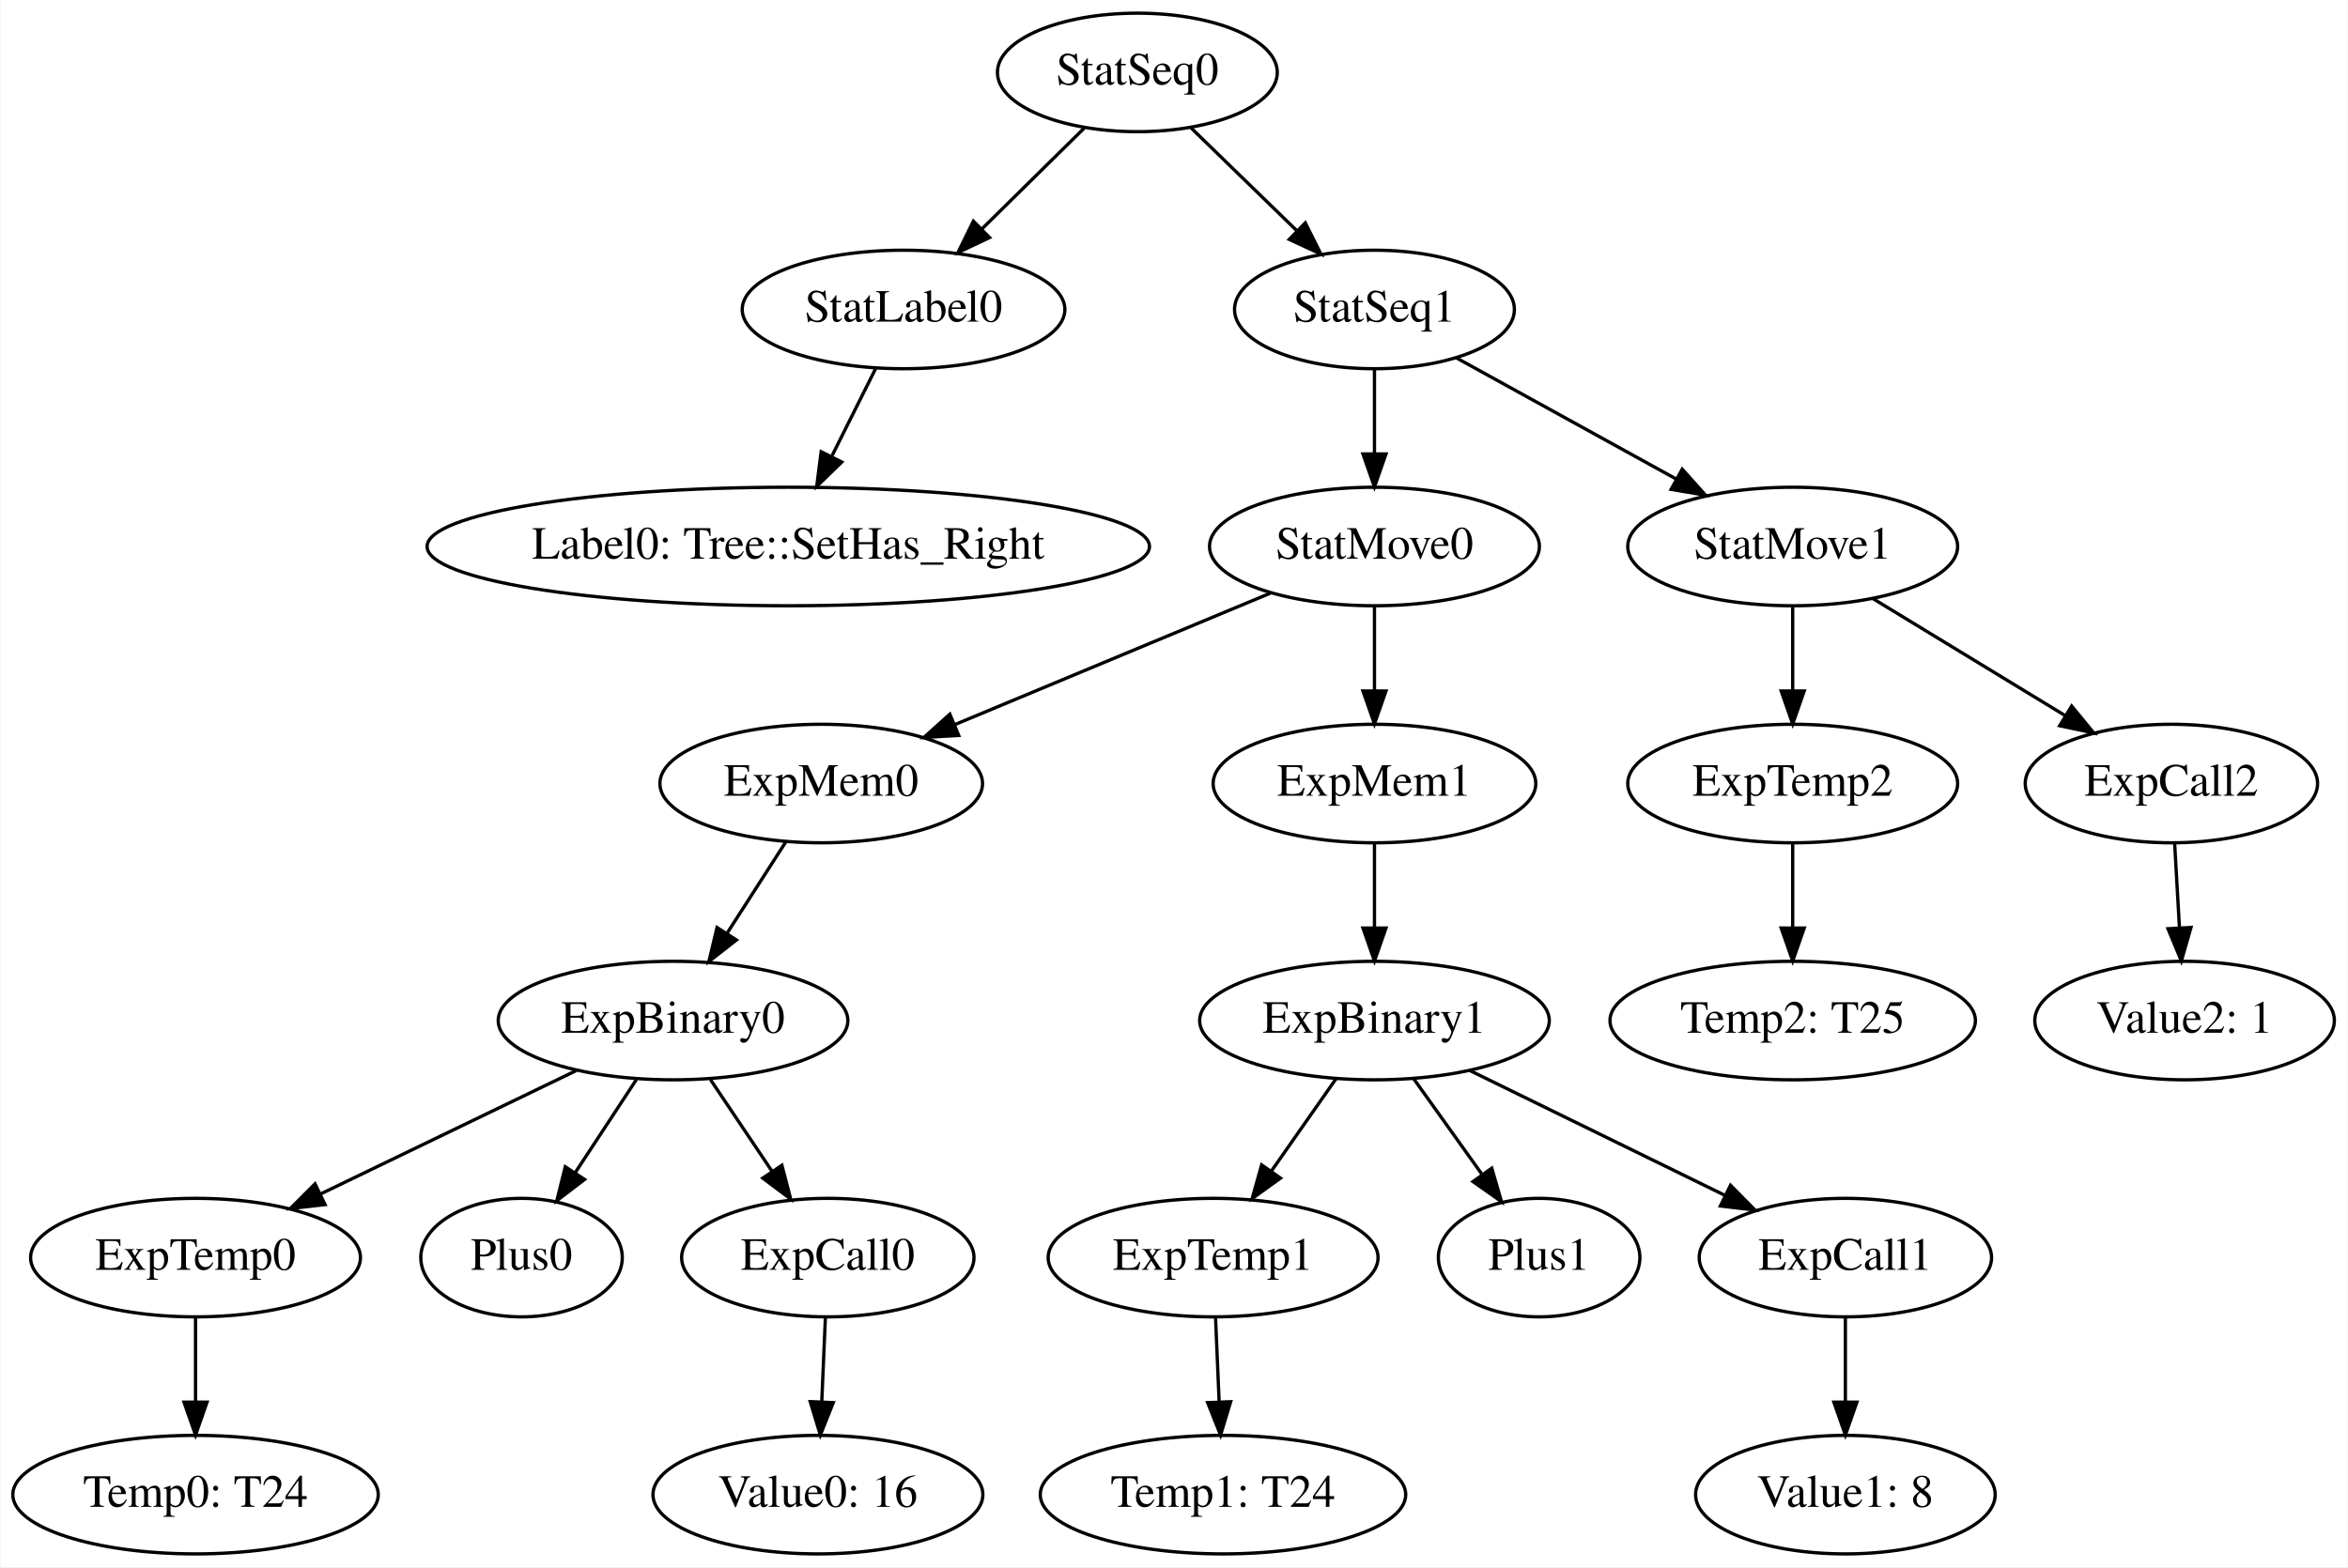
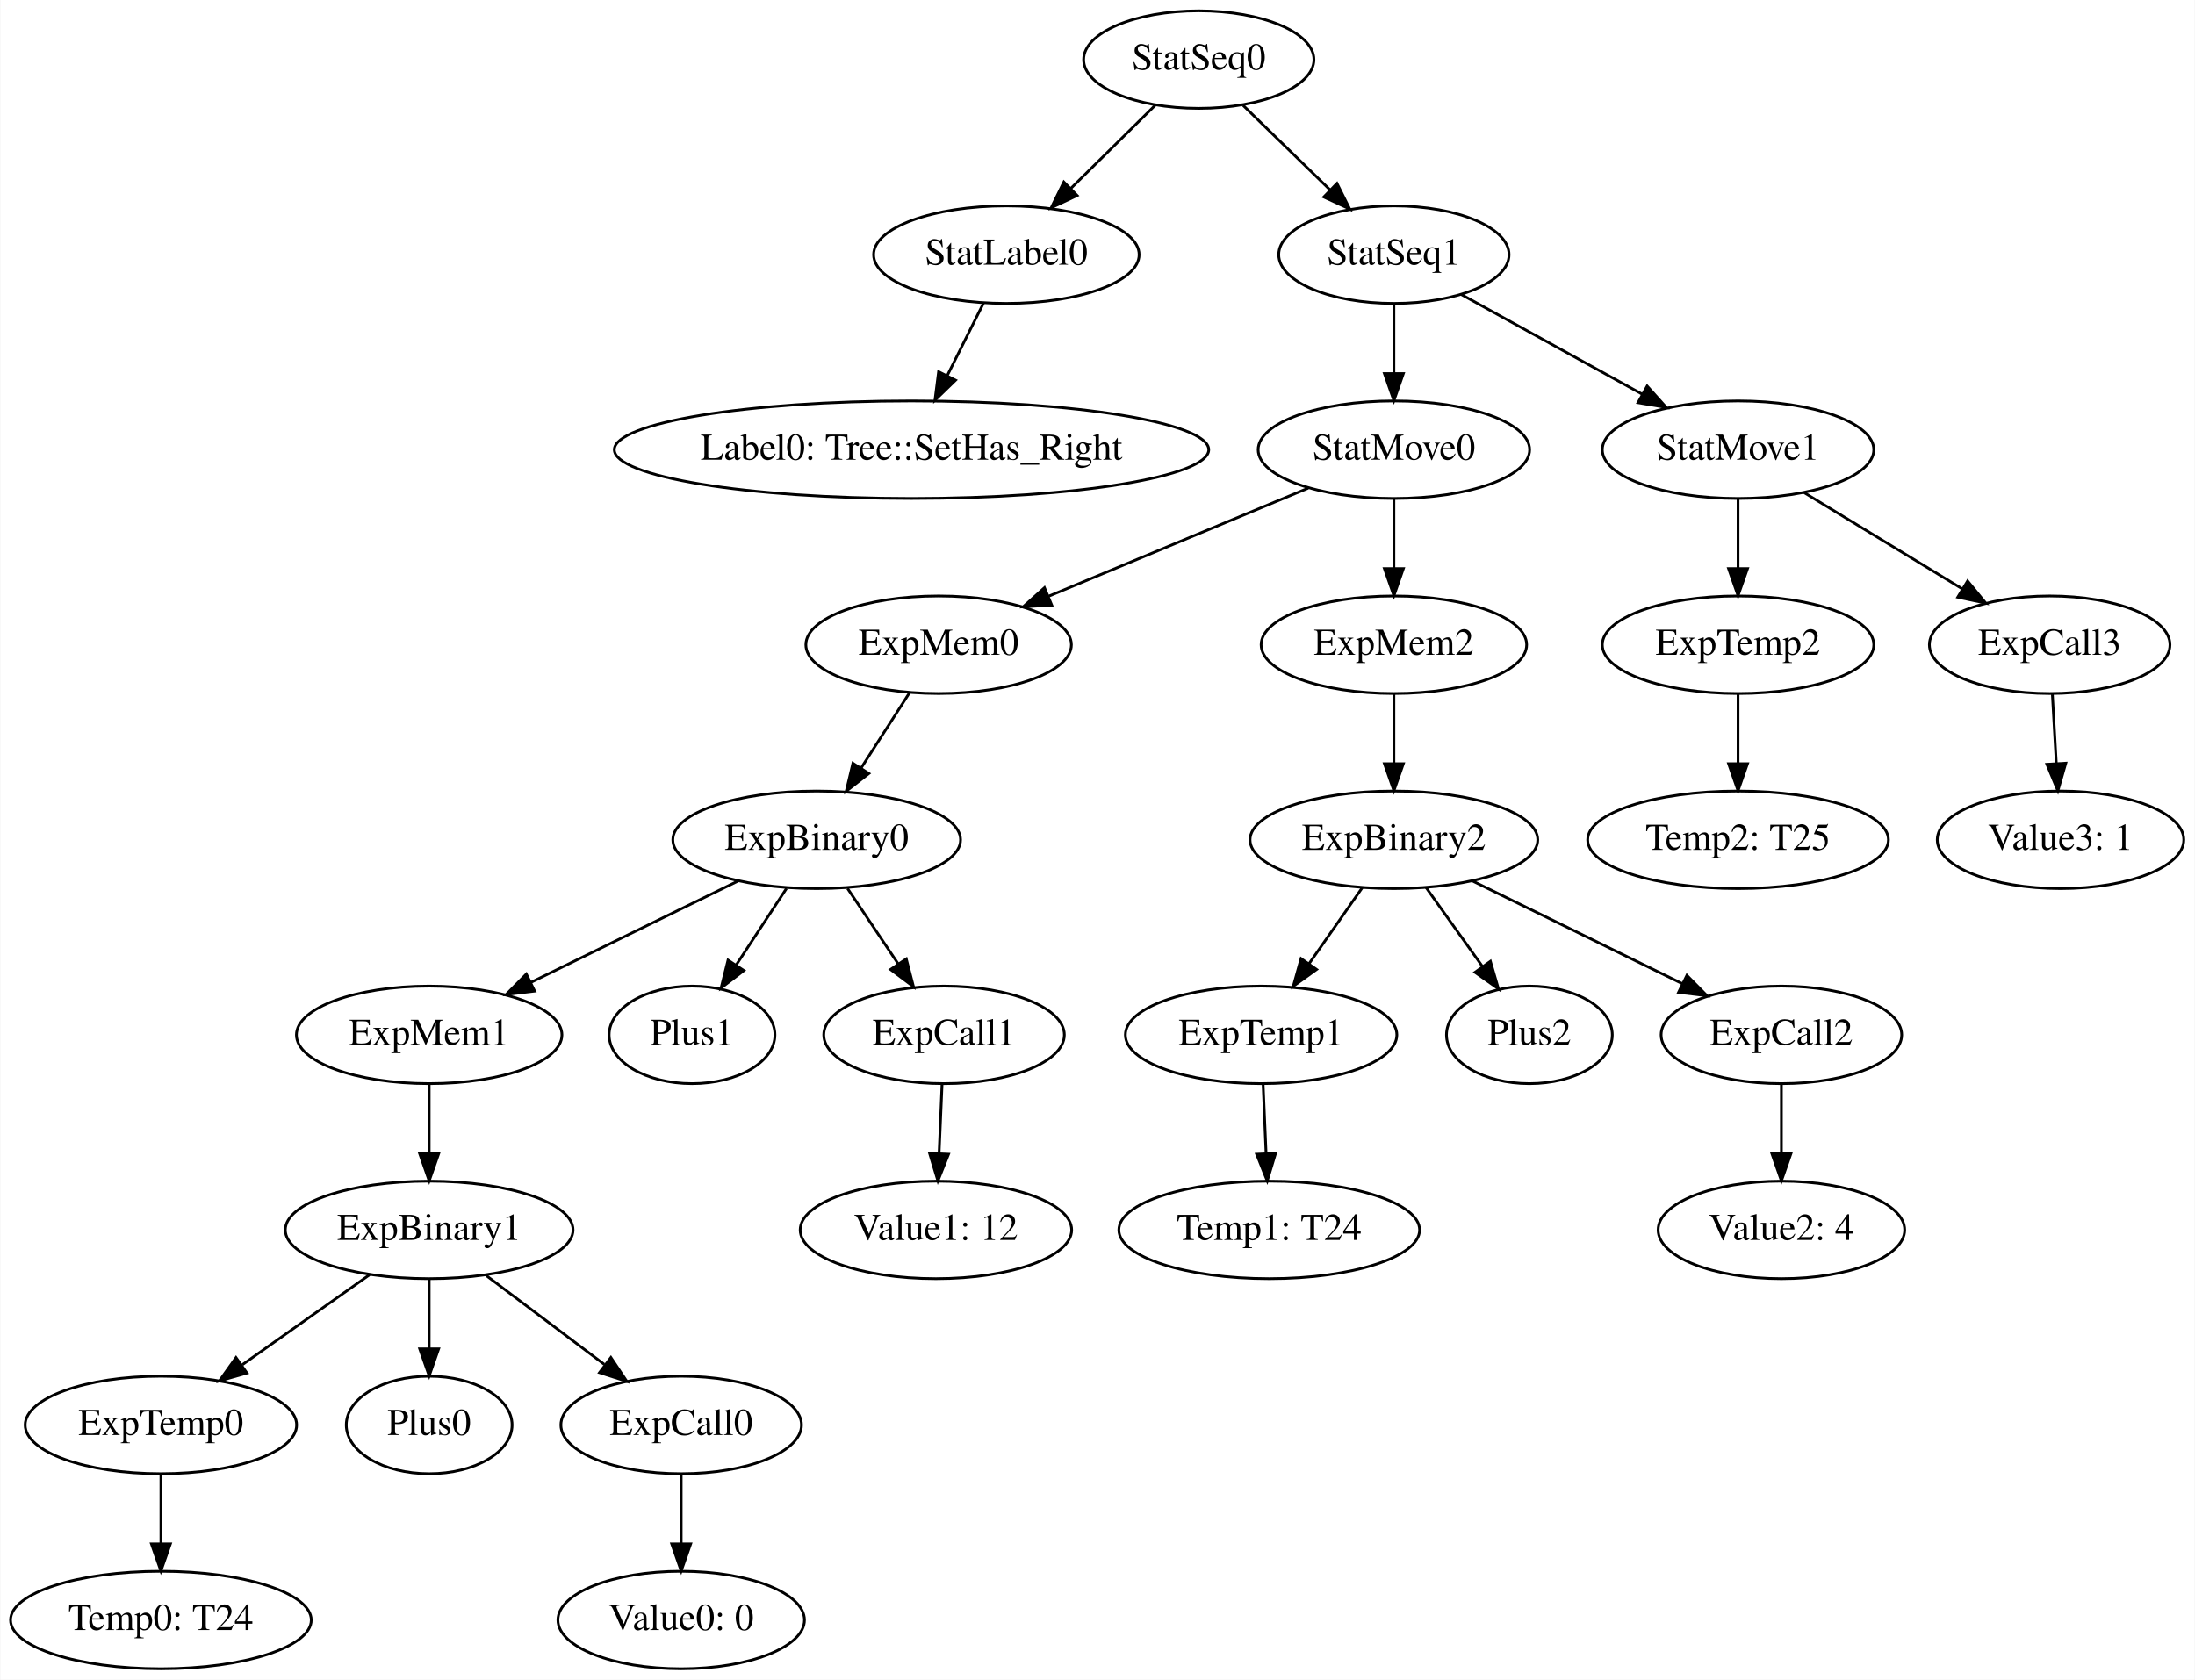
- <svg xmlns="http://www.w3.org/2000/svg" width="713pt" height="476pt" viewBox="0.00 0.00 712.74 476.00">
-   <g id="graph0" class="graph" transform="scale(1 1) rotate(0) translate(4 472)">
-     <polygon fill="white" stroke="none" points="-4,4 -4,-472 708.741,-472 708.741,4 -4,4" />
+ <svg xmlns="http://www.w3.org/2000/svg" width="810pt" height="620pt" viewBox="0.00 0.00 809.74 620.00">
+   <g id="graph0" class="graph" transform="scale(1 1) rotate(0) translate(4 616)">
+     <polygon fill="white" stroke="none" points="-4,4 -4,-616 805.741,-616 805.741,4 -4,4" />
    <g id="node1" class="node">
-       <ellipse fill="none" stroke="black" cx="540.245" cy="-306" rx="50.091" ry="18" />
-       <text text-anchor="middle" x="540.245" y="-302.3" font-family="Times,serif" font-size="14.00">StatMove1</text>
+       <ellipse fill="none" stroke="black" cx="637.245" cy="-450" rx="50.091" ry="18" />
+       <text text-anchor="middle" x="637.245" y="-446.3" font-family="Times,serif" font-size="14.00">StatMove1</text>
    </g>
    <g id="node2" class="node">
-       <ellipse fill="none" stroke="black" cx="540.245" cy="-234" rx="50.091" ry="18" />
-       <text text-anchor="middle" x="540.245" y="-230.3" font-family="Times,serif" font-size="14.00">ExpTemp2</text>
+       <ellipse fill="none" stroke="black" cx="637.245" cy="-378" rx="50.091" ry="18" />
+       <text text-anchor="middle" x="637.245" y="-374.3" font-family="Times,serif" font-size="14.00">ExpTemp2</text>
    </g>
    <g id="edge1" class="edge">
-       <path fill="none" stroke="black" d="M540.245,-287.697C540.245,-279.983 540.245,-270.712 540.245,-262.112" />
-       <polygon fill="black" stroke="black" points="543.745,-262.104 540.245,-252.104 536.745,-262.104 543.745,-262.104" />
+       <path fill="none" stroke="black" d="M637.245,-431.697C637.245,-423.983 637.245,-414.712 637.245,-406.112" />
+       <polygon fill="black" stroke="black" points="640.745,-406.104 637.245,-396.104 633.745,-406.104 640.745,-406.104" />
    </g>
    <g id="node3" class="node">
-       <ellipse fill="none" stroke="black" cx="655.245" cy="-234" rx="44.393" ry="18" />
-       <text text-anchor="middle" x="655.245" y="-230.3" font-family="Times,serif" font-size="14.00">ExpCall2</text>
+       <ellipse fill="none" stroke="black" cx="752.245" cy="-378" rx="44.393" ry="18" />
+       <text text-anchor="middle" x="752.245" y="-374.3" font-family="Times,serif" font-size="14.00">ExpCall3</text>
    </g>
    <g id="edge2" class="edge">
-       <path fill="none" stroke="black" d="M564.634,-290.155C581.632,-279.808 604.486,-265.897 622.989,-254.634" />
-       <polygon fill="black" stroke="black" points="624.956,-257.534 631.678,-249.345 621.316,-251.555 624.956,-257.534" />
+       <path fill="none" stroke="black" d="M661.634,-434.155C678.632,-423.808 701.486,-409.897 719.989,-398.634" />
+       <polygon fill="black" stroke="black" points="721.956,-401.534 728.678,-393.345 718.316,-395.555 721.956,-401.534" />
    </g>
    <g id="node4" class="node">
-       <ellipse fill="none" stroke="black" cx="540.245" cy="-162" rx="55.491" ry="18" />
-       <text text-anchor="middle" x="540.245" y="-158.3" font-family="Times,serif" font-size="14.00">Temp2: T25</text>
+       <ellipse fill="none" stroke="black" cx="637.245" cy="-306" rx="55.491" ry="18" />
+       <text text-anchor="middle" x="637.245" y="-302.3" font-family="Times,serif" font-size="14.00">Temp2: T25</text>
    </g>
    <g id="edge3" class="edge">
-       <path fill="none" stroke="black" d="M540.245,-215.697C540.245,-207.983 540.245,-198.712 540.245,-190.112" />
-       <polygon fill="black" stroke="black" points="543.745,-190.104 540.245,-180.104 536.745,-190.104 543.745,-190.104" />
-     </g>
-     <g id="node11" class="node">
-       <ellipse fill="none" stroke="black" cx="659.245" cy="-162" rx="45.492" ry="18" />
-       <text text-anchor="middle" x="659.245" y="-158.3" font-family="Times,serif" font-size="14.00">Value2: 1</text>
-     </g>
-     <g id="edge8" class="edge">
-       <path fill="none" stroke="black" d="M656.234,-215.697C656.675,-207.983 657.204,-198.712 657.696,-190.112" />
-       <polygon fill="black" stroke="black" points="661.191,-190.288 658.268,-180.104 654.203,-189.888 661.191,-190.288" />
+       <path fill="none" stroke="black" d="M637.245,-359.697C637.245,-351.983 637.245,-342.712 637.245,-334.112" />
+       <polygon fill="black" stroke="black" points="640.745,-334.104 637.245,-324.104 633.745,-334.104 640.745,-334.104" />
    </g>
    <g id="node5" class="node">
-       <ellipse fill="none" stroke="black" cx="413.245" cy="-234" rx="48.993" ry="18" />
-       <text text-anchor="middle" x="413.245" y="-230.3" font-family="Times,serif" font-size="14.00">ExpMem1</text>
+       <ellipse fill="none" stroke="black" cx="756.245" cy="-306" rx="45.492" ry="18" />
+       <text text-anchor="middle" x="756.245" y="-302.3" font-family="Times,serif" font-size="14.00">Value3: 1</text>
+     </g>
+     <g id="edge4" class="edge">
+       <path fill="none" stroke="black" d="M753.234,-359.697C753.675,-351.983 754.204,-342.712 754.696,-334.112" />
+       <polygon fill="black" stroke="black" points="758.191,-334.288 755.268,-324.104 751.203,-333.888 758.191,-334.288" />
    </g>
    <g id="node6" class="node">
-       <ellipse fill="none" stroke="black" cx="413.245" cy="-162" rx="53.091" ry="18" />
-       <text text-anchor="middle" x="413.245" y="-158.3" font-family="Times,serif" font-size="14.00">ExpBinary1</text>
-     </g>
-     <g id="edge4" class="edge">
-       <path fill="none" stroke="black" d="M413.245,-215.697C413.245,-207.983 413.245,-198.712 413.245,-190.112" />
-       <polygon fill="black" stroke="black" points="416.745,-190.104 413.245,-180.104 409.745,-190.104 416.745,-190.104" />
-     </g>
-     <g id="node14" class="node">
-       <ellipse fill="none" stroke="black" cx="556.245" cy="-90" rx="44.393" ry="18" />
-       <text text-anchor="middle" x="556.245" y="-86.3" font-family="Times,serif" font-size="14.00">ExpCall1</text>
-     </g>
-     <g id="edge23" class="edge">
-       <path fill="none" stroke="black" d="M442.183,-146.834C464.518,-135.901 495.564,-120.704 519.628,-108.924" />
-       <polygon fill="black" stroke="black" points="521.363,-111.972 528.805,-104.432 518.285,-105.685 521.363,-111.972" />
-     </g>
-     <g id="node22" class="node">
-       <ellipse fill="none" stroke="black" cx="364.245" cy="-90" rx="50.091" ry="18" />
-       <text text-anchor="middle" x="364.245" y="-86.3" font-family="Times,serif" font-size="14.00">ExpTemp1</text>
-     </g>
-     <g id="edge21" class="edge">
-       <path fill="none" stroke="black" d="M401.633,-144.411C395.739,-135.992 388.455,-125.585 381.886,-116.201" />
-       <polygon fill="black" stroke="black" points="384.716,-114.141 376.114,-107.956 378.982,-118.156 384.716,-114.141" />
-     </g>
-     <g id="node24" class="node">
-       <ellipse fill="none" stroke="black" cx="463.245" cy="-90" rx="30.595" ry="18" />
-       <text text-anchor="middle" x="463.245" y="-86.3" font-family="Times,serif" font-size="14.00">Plus1</text>
-     </g>
-     <g id="edge22" class="edge">
-       <path fill="none" stroke="black" d="M425.094,-144.411C431.285,-135.744 438.98,-124.971 445.834,-115.375" />
-       <polygon fill="black" stroke="black" points="448.861,-117.16 451.825,-106.988 443.165,-113.091 448.861,-117.16" />
+       <ellipse fill="none" stroke="black" cx="461.245" cy="-234" rx="50.091" ry="18" />
+       <text text-anchor="middle" x="461.245" y="-230.3" font-family="Times,serif" font-size="14.00">ExpTemp1</text>
    </g>
    <g id="node7" class="node">
-       <ellipse fill="none" stroke="black" cx="200.245" cy="-162" rx="53.091" ry="18" />
-       <text text-anchor="middle" x="200.245" y="-158.3" font-family="Times,serif" font-size="14.00">ExpBinary0</text>
+       <ellipse fill="none" stroke="black" cx="464.245" cy="-162" rx="55.491" ry="18" />
+       <text text-anchor="middle" x="464.245" y="-158.3" font-family="Times,serif" font-size="14.00">Temp1: T24</text>
+     </g>
+     <g id="edge5" class="edge">
+       <path fill="none" stroke="black" d="M461.987,-215.697C462.317,-207.983 462.715,-198.712 463.083,-190.112" />
+       <polygon fill="black" stroke="black" points="466.581,-190.245 463.512,-180.104 459.587,-189.945 466.581,-190.245" />
    </g>
    <g id="node8" class="node">
+       <ellipse fill="none" stroke="black" cx="510.245" cy="-378" rx="48.993" ry="18" />
+       <text text-anchor="middle" x="510.245" y="-374.3" font-family="Times,serif" font-size="14.00">ExpMem2</text>
+     </g>
+     <g id="node9" class="node">
+       <ellipse fill="none" stroke="black" cx="510.245" cy="-306" rx="53.091" ry="18" />
+       <text text-anchor="middle" x="510.245" y="-302.3" font-family="Times,serif" font-size="14.00">ExpBinary2</text>
+     </g>
+     <g id="edge6" class="edge">
+       <path fill="none" stroke="black" d="M510.245,-359.697C510.245,-351.983 510.245,-342.712 510.245,-334.112" />
+       <polygon fill="black" stroke="black" points="513.745,-334.104 510.245,-324.104 506.745,-334.104 513.745,-334.104" />
+     </g>
+     <g id="edge13" class="edge">
+       <path fill="none" stroke="black" d="M498.633,-288.411C492.739,-279.992 485.455,-269.585 478.886,-260.201" />
+       <polygon fill="black" stroke="black" points="481.716,-258.141 473.114,-251.956 475.982,-262.156 481.716,-258.141" />
+     </g>
+     <g id="node17" class="node">
+       <ellipse fill="none" stroke="black" cx="560.245" cy="-234" rx="30.595" ry="18" />
+       <text text-anchor="middle" x="560.245" y="-230.3" font-family="Times,serif" font-size="14.00">Plus2</text>
+     </g>
+     <g id="edge14" class="edge">
+       <path fill="none" stroke="black" d="M522.094,-288.411C528.285,-279.744 535.98,-268.971 542.834,-259.375" />
+       <polygon fill="black" stroke="black" points="545.861,-261.16 548.825,-250.988 540.165,-257.091 545.861,-261.16" />
+     </g>
+     <g id="node18" class="node">
+       <ellipse fill="none" stroke="black" cx="653.245" cy="-234" rx="44.393" ry="18" />
+       <text text-anchor="middle" x="653.245" y="-230.3" font-family="Times,serif" font-size="14.00">ExpCall2</text>
+     </g>
+     <g id="edge15" class="edge">
+       <path fill="none" stroke="black" d="M539.183,-290.834C561.518,-279.901 592.564,-264.704 616.628,-252.924" />
+       <polygon fill="black" stroke="black" points="618.363,-255.972 625.805,-248.432 615.285,-249.685 618.363,-255.972" />
+     </g>
+     <g id="node10" class="node">
      <ellipse fill="none" stroke="black" cx="55.245" cy="-90" rx="50.091" ry="18" />
      <text text-anchor="middle" x="55.245" y="-86.3" font-family="Times,serif" font-size="14.00">ExpTemp0</text>
    </g>
-     <g id="edge5" class="edge">
-       <path fill="none" stroke="black" d="M170.902,-146.834C148.547,-136.042 117.585,-121.095 93.322,-109.382" />
-       <polygon fill="black" stroke="black" points="94.577,-106.101 84.049,-104.906 91.533,-112.405 94.577,-106.101" />
-     </g>
-     <g id="node9" class="node">
+     <g id="node11" class="node">
+       <ellipse fill="none" stroke="black" cx="55.245" cy="-18" rx="55.491" ry="18" />
+       <text text-anchor="middle" x="55.245" y="-14.3" font-family="Times,serif" font-size="14.00">Temp0: T24</text>
+     </g>
+     <g id="edge7" class="edge">
+       <path fill="none" stroke="black" d="M55.245,-71.697C55.245,-63.983 55.245,-54.712 55.245,-46.112" />
+       <polygon fill="black" stroke="black" points="58.745,-46.104 55.245,-36.104 51.745,-46.104 58.745,-46.104" />
+     </g>
+     <g id="node12" class="node">
+       <ellipse fill="none" stroke="black" cx="438.245" cy="-594" rx="42.494" ry="18" />
+       <text text-anchor="middle" x="438.245" y="-590.3" font-family="Times,serif" font-size="14.00">StatSeq0</text>
+     </g>
+     <g id="node13" class="node">
+       <ellipse fill="none" stroke="black" cx="367.245" cy="-522" rx="48.993" ry="18" />
+       <text text-anchor="middle" x="367.245" y="-518.3" font-family="Times,serif" font-size="14.00">StatLabel0</text>
+     </g>
+     <g id="edge8" class="edge">
+       <path fill="none" stroke="black" d="M422.134,-577.116C412.916,-568.027 401.181,-556.458 390.93,-546.351" />
+       <polygon fill="black" stroke="black" points="393.363,-543.835 383.785,-539.307 388.449,-548.82 393.363,-543.835" />
+     </g>
+     <g id="node14" class="node">
+       <ellipse fill="none" stroke="black" cx="510.245" cy="-522" rx="42.494" ry="18" />
+       <text text-anchor="middle" x="510.245" y="-518.3" font-family="Times,serif" font-size="14.00">StatSeq1</text>
+     </g>
+     <g id="edge9" class="edge">
+       <path fill="none" stroke="black" d="M454.583,-577.116C464.065,-567.897 476.172,-556.127 486.671,-545.919" />
+       <polygon fill="black" stroke="black" points="489.242,-548.302 493.972,-538.821 484.362,-543.283 489.242,-548.302" />
+     </g>
+     <g id="node15" class="node">
+       <ellipse fill="none" stroke="black" cx="332.245" cy="-450" rx="109.681" ry="18" />
+       <text text-anchor="middle" x="332.245" y="-446.3" font-family="Times,serif" font-size="14.00">Label0: Tree::SetHas_Right</text>
+     </g>
+     <g id="edge10" class="edge">
+       <path fill="none" stroke="black" d="M358.773,-504.055C354.748,-496.007 349.847,-486.205 345.358,-477.226" />
+       <polygon fill="black" stroke="black" points="348.485,-475.654 340.883,-468.275 342.224,-478.785 348.485,-475.654" />
+     </g>
+     <g id="edge12" class="edge">
+       <path fill="none" stroke="black" d="M535.033,-507.337C554.109,-496.823 580.72,-482.155 602.008,-470.422" />
+       <polygon fill="black" stroke="black" points="603.7,-473.486 610.768,-465.594 600.321,-467.356 603.7,-473.486" />
+     </g>
+     <g id="node16" class="node">
+       <ellipse fill="none" stroke="black" cx="510.245" cy="-450" rx="50.091" ry="18" />
+       <text text-anchor="middle" x="510.245" y="-446.3" font-family="Times,serif" font-size="14.00">StatMove0</text>
+     </g>
+     <g id="edge11" class="edge">
+       <path fill="none" stroke="black" d="M510.245,-503.697C510.245,-495.983 510.245,-486.712 510.245,-478.112" />
+       <polygon fill="black" stroke="black" points="513.745,-478.104 510.245,-468.104 506.745,-478.104 513.745,-478.104" />
+     </g>
+     <g id="edge28" class="edge">
+       <path fill="none" stroke="black" d="M510.245,-431.697C510.245,-423.983 510.245,-414.712 510.245,-406.112" />
+       <polygon fill="black" stroke="black" points="513.745,-406.104 510.245,-396.104 506.745,-406.104 513.745,-406.104" />
+     </g>
+     <g id="node24" class="node">
+       <ellipse fill="none" stroke="black" cx="342.245" cy="-378" rx="48.993" ry="18" />
+       <text text-anchor="middle" x="342.245" y="-374.3" font-family="Times,serif" font-size="14.00">ExpMem0</text>
+     </g>
+     <g id="edge27" class="edge">
+       <path fill="none" stroke="black" d="M478.646,-435.834C451.575,-424.554 412.415,-408.238 382.992,-395.978" />
+       <polygon fill="black" stroke="black" points="383.996,-392.604 373.419,-391.989 381.303,-399.066 383.996,-392.604" />
+     </g>
+     <g id="node29" class="node">
+       <ellipse fill="none" stroke="black" cx="653.245" cy="-162" rx="45.492" ry="18" />
+       <text text-anchor="middle" x="653.245" y="-158.3" font-family="Times,serif" font-size="14.00">Value2: 4</text>
+     </g>
+     <g id="edge26" class="edge">
+       <path fill="none" stroke="black" d="M653.245,-215.697C653.245,-207.983 653.245,-198.712 653.245,-190.112" />
+       <polygon fill="black" stroke="black" points="656.745,-190.104 653.245,-180.104 649.745,-190.104 656.745,-190.104" />
+     </g>
+     <g id="node19" class="node">
+       <ellipse fill="none" stroke="black" cx="247.245" cy="-90" rx="44.393" ry="18" />
+       <text text-anchor="middle" x="247.245" y="-86.3" font-family="Times,serif" font-size="14.00">ExpCall0</text>
+     </g>
+     <g id="node20" class="node">
+       <ellipse fill="none" stroke="black" cx="247.245" cy="-18" rx="45.492" ry="18" />
+       <text text-anchor="middle" x="247.245" y="-14.3" font-family="Times,serif" font-size="14.00">Value0: 0</text>
+     </g>
+     <g id="edge16" class="edge">
+       <path fill="none" stroke="black" d="M247.245,-71.697C247.245,-63.983 247.245,-54.712 247.245,-46.112" />
+       <polygon fill="black" stroke="black" points="250.745,-46.104 247.245,-36.104 243.745,-46.104 250.745,-46.104" />
+     </g>
+     <g id="node21" class="node">
+       <ellipse fill="none" stroke="black" cx="154.245" cy="-234" rx="48.993" ry="18" />
+       <text text-anchor="middle" x="154.245" y="-230.3" font-family="Times,serif" font-size="14.00">ExpMem1</text>
+     </g>
+     <g id="node22" class="node">
+       <ellipse fill="none" stroke="black" cx="154.245" cy="-162" rx="53.091" ry="18" />
+       <text text-anchor="middle" x="154.245" y="-158.3" font-family="Times,serif" font-size="14.00">ExpBinary1</text>
+     </g>
+     <g id="edge17" class="edge">
+       <path fill="none" stroke="black" d="M154.245,-215.697C154.245,-207.983 154.245,-198.712 154.245,-190.112" />
+       <polygon fill="black" stroke="black" points="157.745,-190.104 154.245,-180.104 150.745,-190.104 157.745,-190.104" />
+     </g>
+     <g id="edge18" class="edge">
+       <path fill="none" stroke="black" d="M132.274,-145.465C118.464,-135.7 100.463,-122.972 85.336,-112.276" />
+       <polygon fill="black" stroke="black" points="87,-109.167 76.814,-106.251 82.959,-114.882 87,-109.167" />
+     </g>
+     <g id="edge20" class="edge">
+       <path fill="none" stroke="black" d="M175.348,-145.116C188.219,-135.429 204.833,-122.923 218.848,-112.374" />
+       <polygon fill="black" stroke="black" points="221.297,-114.912 227.182,-106.101 217.087,-109.319 221.297,-114.912" />
+     </g>
+     <g id="node23" class="node">
      <ellipse fill="none" stroke="black" cx="154.245" cy="-90" rx="30.595" ry="18" />
      <text text-anchor="middle" x="154.245" y="-86.3" font-family="Times,serif" font-size="14.00">Plus0</text>
    </g>
-     <g id="edge6" class="edge">
-       <path fill="none" stroke="black" d="M189.11,-144.055C183.548,-135.592 176.713,-125.19 170.572,-115.845" />
-       <polygon fill="black" stroke="black" points="173.378,-113.742 164.961,-107.307 167.528,-117.586 173.378,-113.742" />
-     </g>
-     <g id="node10" class="node">
-       <ellipse fill="none" stroke="black" cx="247.245" cy="-90" rx="44.393" ry="18" />
-       <text text-anchor="middle" x="247.245" y="-86.3" font-family="Times,serif" font-size="14.00">ExpCall0</text>
-     </g>
-     <g id="edge7" class="edge">
-       <path fill="none" stroke="black" d="M211.622,-144.055C217.222,-135.715 224.087,-125.491 230.29,-116.252" />
-       <polygon fill="black" stroke="black" points="233.304,-118.042 235.972,-107.789 227.492,-114.14 233.304,-118.042" />
-     </g>
-     <g id="node16" class="node">
-       <ellipse fill="none" stroke="black" cx="55.245" cy="-18" rx="55.491" ry="18" />
-       <text text-anchor="middle" x="55.245" y="-14.3" font-family="Times,serif" font-size="14.00">Temp0: T24</text>
-     </g>
-     <g id="edge12" class="edge">
-       <path fill="none" stroke="black" d="M55.245,-71.697C55.245,-63.983 55.245,-54.712 55.245,-46.112" />
-       <polygon fill="black" stroke="black" points="58.745,-46.104 55.245,-36.104 51.745,-46.104 58.745,-46.104" />
-     </g>
-     <g id="node21" class="node">
-       <ellipse fill="none" stroke="black" cx="244.245" cy="-18" rx="50.091" ry="18" />
-       <text text-anchor="middle" x="244.245" y="-14.3" font-family="Times,serif" font-size="14.00">Value0: 16</text>
-     </g>
-     <g id="edge18" class="edge">
-       <path fill="none" stroke="black" d="M246.504,-71.697C246.173,-63.983 245.776,-54.712 245.407,-46.112" />
-       <polygon fill="black" stroke="black" points="248.903,-45.945 244.978,-36.104 241.91,-46.245 248.903,-45.945" />
-     </g>
-     <g id="node12" class="node">
-       <ellipse fill="none" stroke="black" cx="413.245" cy="-306" rx="50.091" ry="18" />
-       <text text-anchor="middle" x="413.245" y="-302.3" font-family="Times,serif" font-size="14.00">StatMove0</text>
-     </g>
-     <g id="edge10" class="edge">
-       <path fill="none" stroke="black" d="M413.245,-287.697C413.245,-279.983 413.245,-270.712 413.245,-262.112" />
-       <polygon fill="black" stroke="black" points="416.745,-262.104 413.245,-252.104 409.745,-262.104 416.745,-262.104" />
-     </g>
-     <g id="node13" class="node">
-       <ellipse fill="none" stroke="black" cx="245.245" cy="-234" rx="48.993" ry="18" />
-       <text text-anchor="middle" x="245.245" y="-230.3" font-family="Times,serif" font-size="14.00">ExpMem0</text>
-     </g>
-     <g id="edge9" class="edge">
-       <path fill="none" stroke="black" d="M381.646,-291.834C354.575,-280.554 315.415,-264.238 285.992,-251.978" />
-       <polygon fill="black" stroke="black" points="286.996,-248.604 276.419,-247.989 284.303,-255.066 286.996,-248.604" />
-     </g>
-     <g id="edge20" class="edge">
-       <path fill="none" stroke="black" d="M234.581,-216.411C229.223,-208.077 222.615,-197.797 216.63,-188.488" />
-       <polygon fill="black" stroke="black" points="219.497,-186.475 211.146,-179.956 213.609,-190.261 219.497,-186.475" />
-     </g>
-     <g id="node15" class="node">
-       <ellipse fill="none" stroke="black" cx="556.245" cy="-18" rx="45.492" ry="18" />
-       <text text-anchor="middle" x="556.245" y="-14.3" font-family="Times,serif" font-size="14.00">Value1: 8</text>
-     </g>
-     <g id="edge11" class="edge">
-       <path fill="none" stroke="black" d="M556.245,-71.697C556.245,-63.983 556.245,-54.712 556.245,-46.112" />
-       <polygon fill="black" stroke="black" points="559.745,-46.104 556.245,-36.104 552.745,-46.104 559.745,-46.104" />
-     </g>
-     <g id="node17" class="node">
-       <ellipse fill="none" stroke="black" cx="341.245" cy="-450" rx="42.494" ry="18" />
-       <text text-anchor="middle" x="341.245" y="-446.3" font-family="Times,serif" font-size="14.00">StatSeq0</text>
-     </g>
-     <g id="node18" class="node">
-       <ellipse fill="none" stroke="black" cx="270.245" cy="-378" rx="48.993" ry="18" />
-       <text text-anchor="middle" x="270.245" y="-374.3" font-family="Times,serif" font-size="14.00">StatLabel0</text>
-     </g>
-     <g id="edge13" class="edge">
-       <path fill="none" stroke="black" d="M325.134,-433.116C315.916,-424.027 304.181,-412.458 293.93,-402.351" />
-       <polygon fill="black" stroke="black" points="296.363,-399.835 286.785,-395.307 291.449,-404.82 296.363,-399.835" />
-     </g>
-     <g id="node19" class="node">
-       <ellipse fill="none" stroke="black" cx="413.245" cy="-378" rx="42.494" ry="18" />
-       <text text-anchor="middle" x="413.245" y="-374.3" font-family="Times,serif" font-size="14.00">StatSeq1</text>
-     </g>
-     <g id="edge14" class="edge">
-       <path fill="none" stroke="black" d="M357.583,-433.116C367.065,-423.897 379.172,-412.127 389.671,-401.919" />
-       <polygon fill="black" stroke="black" points="392.242,-404.302 396.972,-394.821 387.362,-399.283 392.242,-404.302" />
-     </g>
-     <g id="node20" class="node">
-       <ellipse fill="none" stroke="black" cx="235.245" cy="-306" rx="109.681" ry="18" />
-       <text text-anchor="middle" x="235.245" y="-302.3" font-family="Times,serif" font-size="14.00">Label0: Tree::SetHas_Right</text>
-     </g>
-     <g id="edge15" class="edge">
-       <path fill="none" stroke="black" d="M261.773,-360.055C257.748,-352.007 252.847,-342.205 248.358,-333.226" />
-       <polygon fill="black" stroke="black" points="251.485,-331.654 243.883,-324.275 245.224,-334.785 251.485,-331.654" />
-     </g>
-     <g id="edge17" class="edge">
-       <path fill="none" stroke="black" d="M438.033,-363.337C457.109,-352.823 483.72,-338.155 505.008,-326.422" />
-       <polygon fill="black" stroke="black" points="506.7,-329.486 513.768,-321.594 503.321,-323.356 506.7,-329.486" />
-     </g>
-     <g id="edge16" class="edge">
-       <path fill="none" stroke="black" d="M413.245,-359.697C413.245,-351.983 413.245,-342.712 413.245,-334.112" />
-       <polygon fill="black" stroke="black" points="416.745,-334.104 413.245,-324.104 409.745,-334.104 416.745,-334.104" />
-     </g>
-     <g id="node23" class="node">
-       <ellipse fill="none" stroke="black" cx="367.245" cy="-18" rx="55.491" ry="18" />
-       <text text-anchor="middle" x="367.245" y="-14.3" font-family="Times,serif" font-size="14.00">Temp1: T24</text>
-     </g>
    <g id="edge19" class="edge">
-       <path fill="none" stroke="black" d="M364.987,-71.697C365.317,-63.983 365.715,-54.712 366.083,-46.112" />
-       <polygon fill="black" stroke="black" points="369.581,-46.245 366.512,-36.104 362.587,-45.945 369.581,-46.245" />
+       <path fill="none" stroke="black" d="M154.245,-143.697C154.245,-135.983 154.245,-126.712 154.245,-118.112" />
+       <polygon fill="black" stroke="black" points="157.745,-118.104 154.245,-108.104 150.745,-118.104 157.745,-118.104" />
+     </g>
+     <g id="node25" class="node">
+       <ellipse fill="none" stroke="black" cx="297.245" cy="-306" rx="53.091" ry="18" />
+       <text text-anchor="middle" x="297.245" y="-302.3" font-family="Times,serif" font-size="14.00">ExpBinary0</text>
+     </g>
+     <g id="edge21" class="edge">
+       <path fill="none" stroke="black" d="M331.581,-360.411C326.223,-352.077 319.615,-341.797 313.63,-332.488" />
+       <polygon fill="black" stroke="black" points="316.497,-330.475 308.146,-323.956 310.609,-334.261 316.497,-330.475" />
+     </g>
+     <g id="edge22" class="edge">
+       <path fill="none" stroke="black" d="M268.307,-290.834C246.26,-280.042 215.725,-265.095 191.797,-253.382" />
+       <polygon fill="black" stroke="black" points="193.173,-250.159 182.652,-248.906 190.095,-256.446 193.173,-250.159" />
+     </g>
+     <g id="node26" class="node">
+       <ellipse fill="none" stroke="black" cx="251.245" cy="-234" rx="30.595" ry="18" />
+       <text text-anchor="middle" x="251.245" y="-230.3" font-family="Times,serif" font-size="14.00">Plus1</text>
+     </g>
+     <g id="edge23" class="edge">
+       <path fill="none" stroke="black" d="M286.11,-288.055C280.548,-279.592 273.713,-269.19 267.572,-259.845" />
+       <polygon fill="black" stroke="black" points="270.378,-257.742 261.961,-251.307 264.528,-261.586 270.378,-257.742" />
+     </g>
+     <g id="node27" class="node">
+       <ellipse fill="none" stroke="black" cx="344.245" cy="-234" rx="44.393" ry="18" />
+       <text text-anchor="middle" x="344.245" y="-230.3" font-family="Times,serif" font-size="14.00">ExpCall1</text>
+     </g>
+     <g id="edge24" class="edge">
+       <path fill="none" stroke="black" d="M308.622,-288.055C314.222,-279.715 321.087,-269.491 327.29,-260.252" />
+       <polygon fill="black" stroke="black" points="330.304,-262.042 332.972,-251.789 324.492,-258.14 330.304,-262.042" />
+     </g>
+     <g id="node28" class="node">
+       <ellipse fill="none" stroke="black" cx="341.245" cy="-162" rx="50.091" ry="18" />
+       <text text-anchor="middle" x="341.245" y="-158.3" font-family="Times,serif" font-size="14.00">Value1: 12</text>
+     </g>
+     <g id="edge25" class="edge">
+       <path fill="none" stroke="black" d="M343.504,-215.697C343.173,-207.983 342.776,-198.712 342.407,-190.112" />
+       <polygon fill="black" stroke="black" points="345.903,-189.945 341.978,-180.104 338.91,-190.245 345.903,-189.945" />
    </g>
  </g>
</svg>
